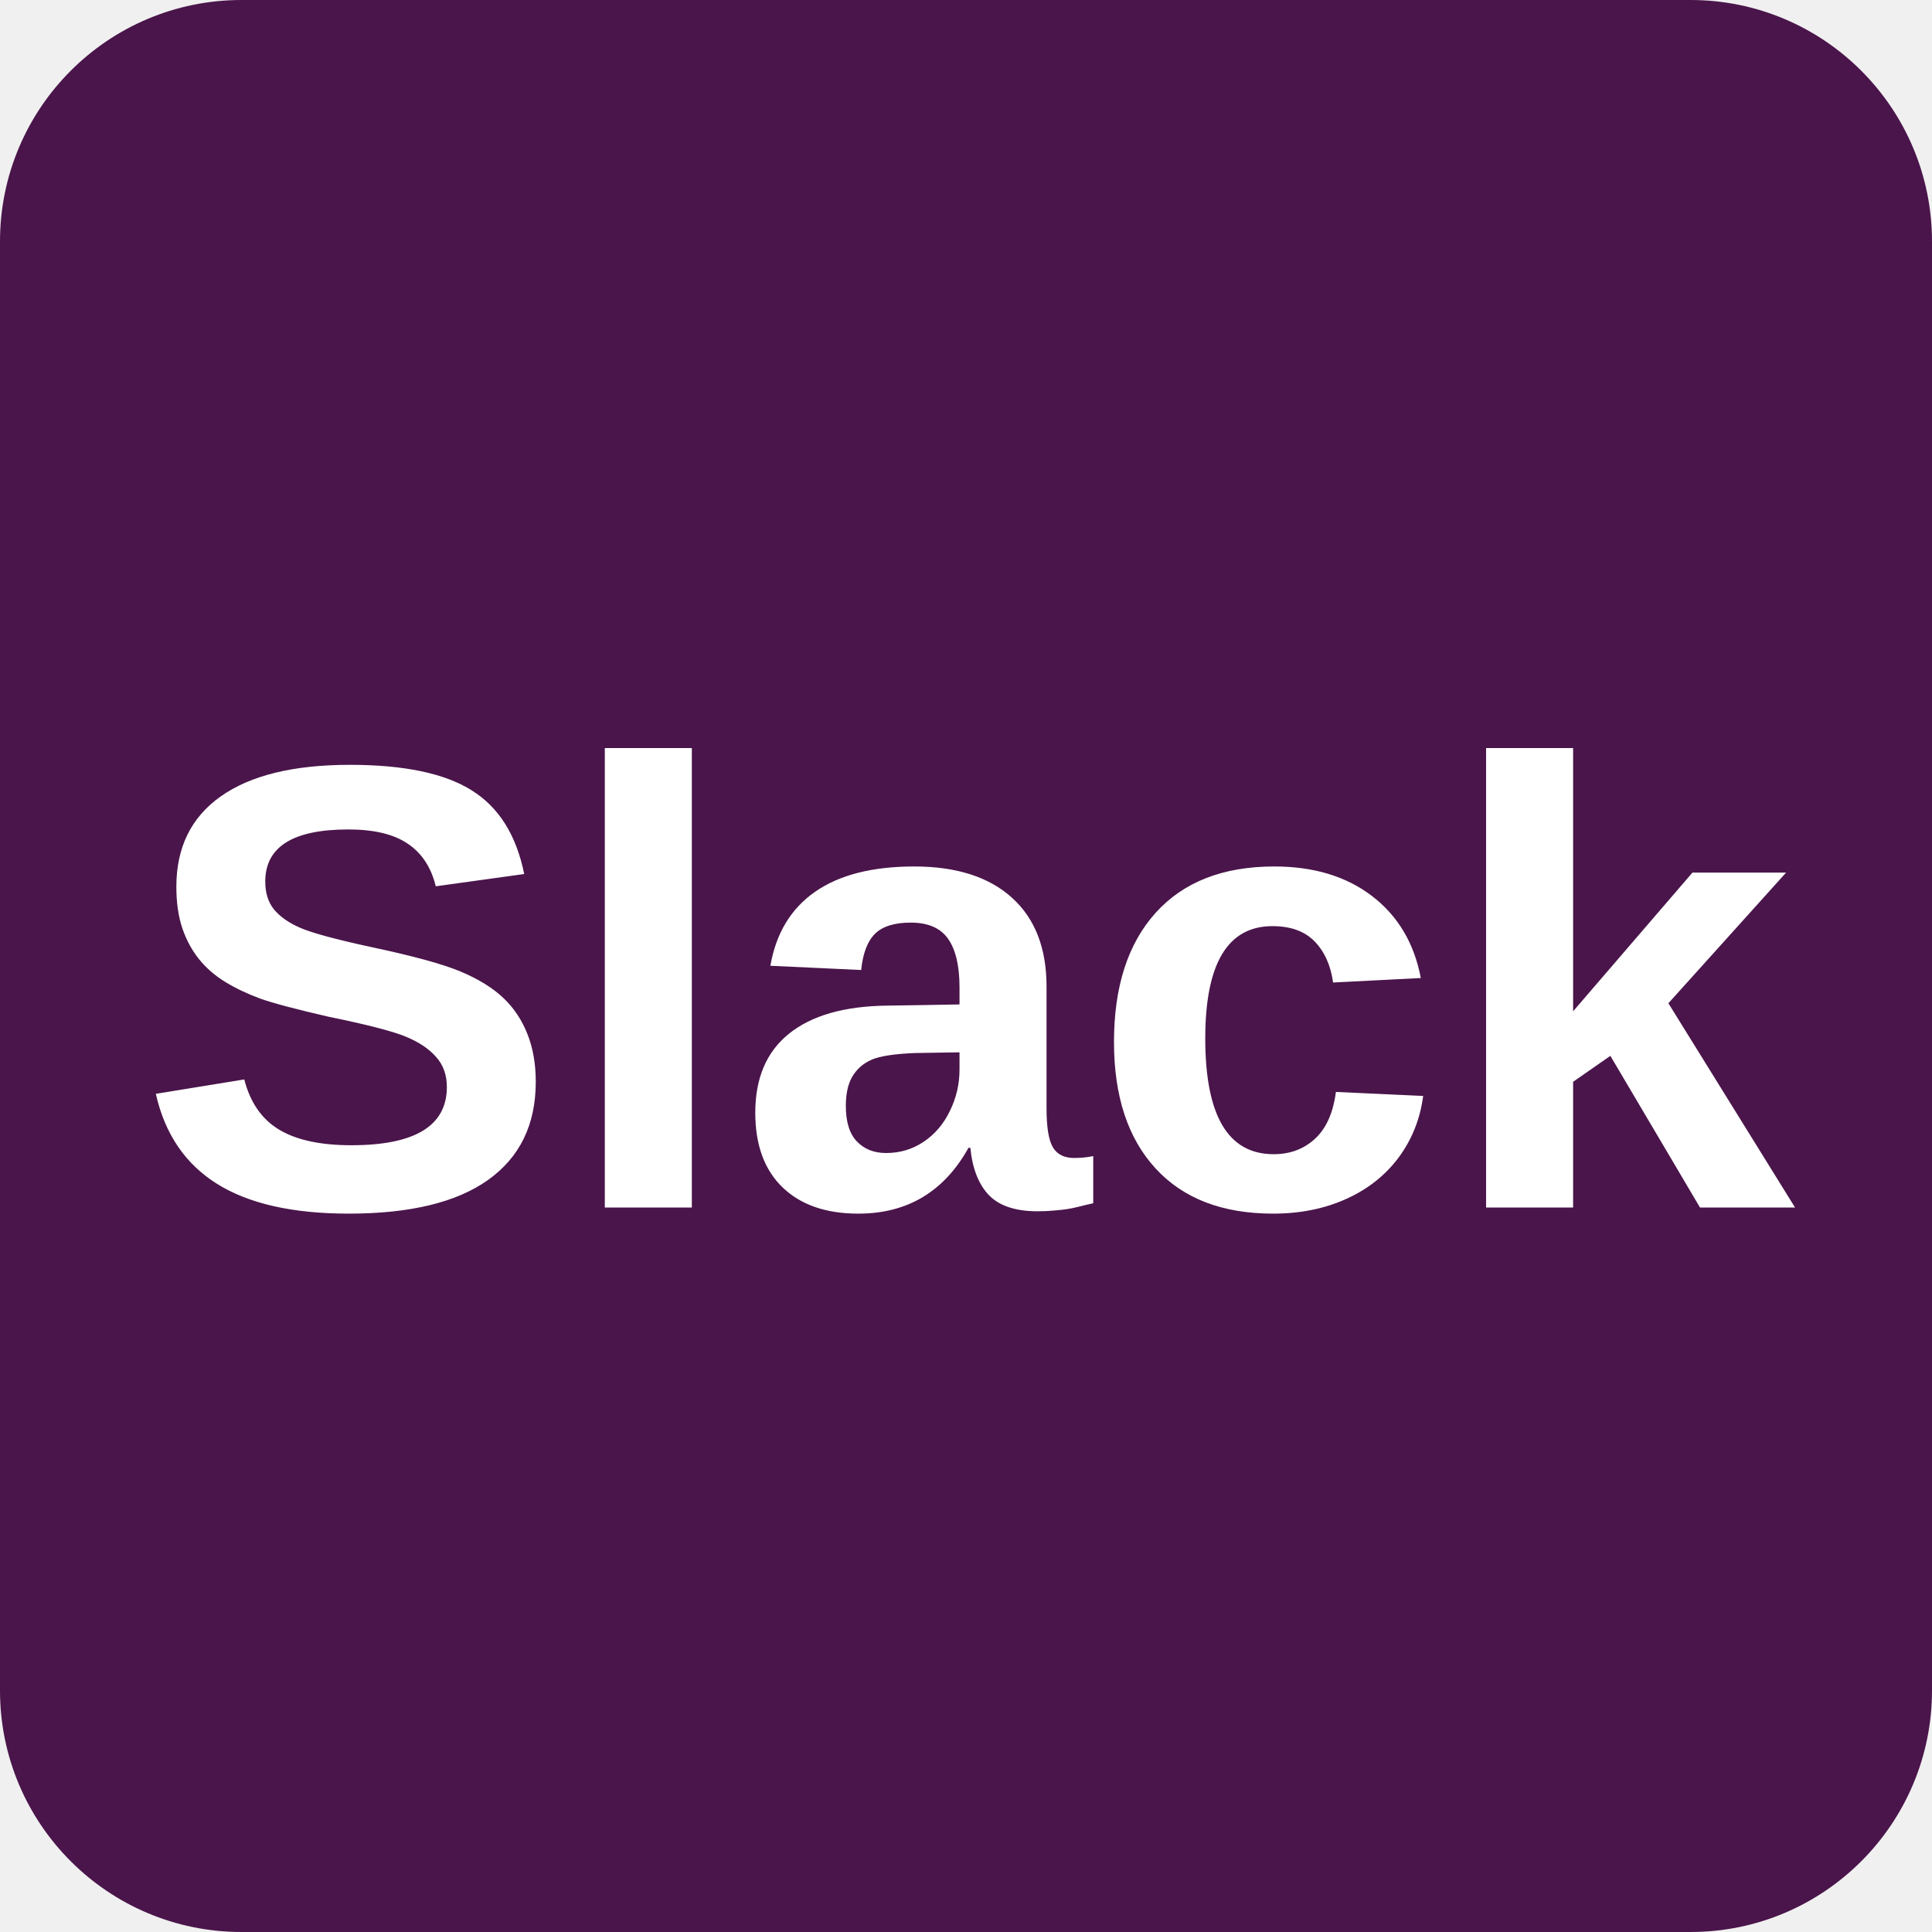
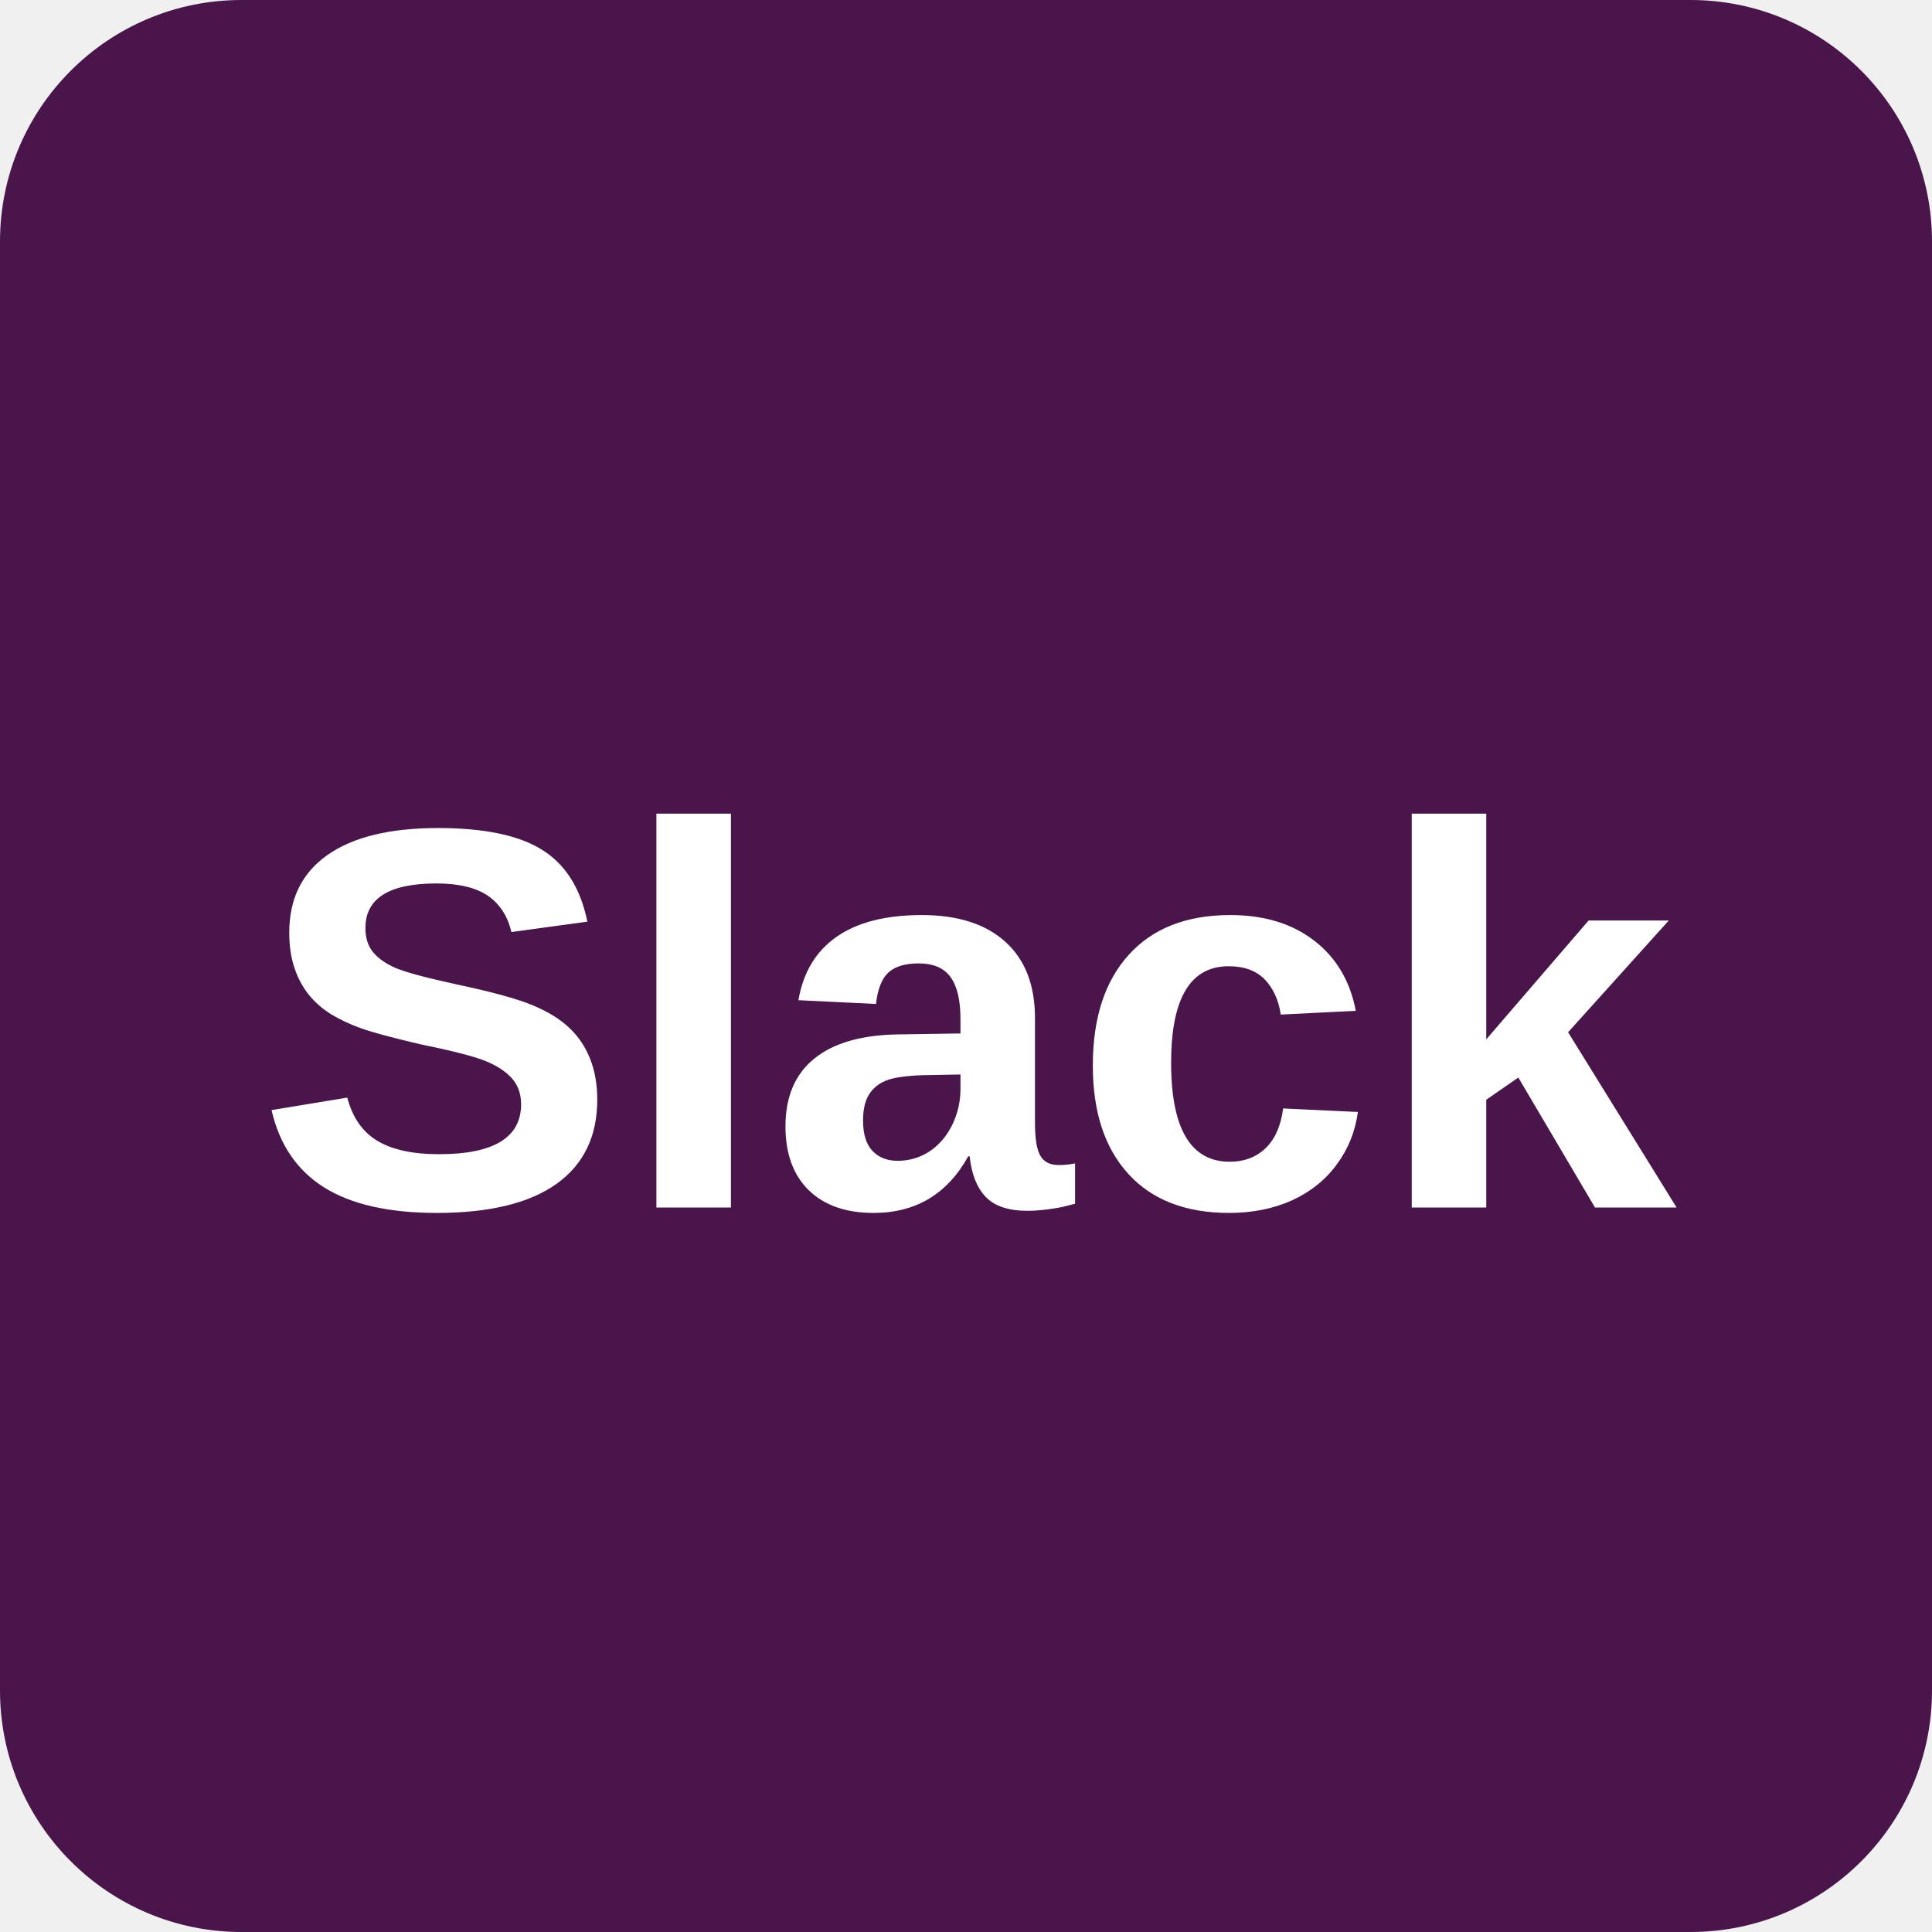
<svg xmlns="http://www.w3.org/2000/svg" viewBox="0 0 128 128">
  <rect width="128" height="128" fill="#4A154B" rx="16" />
-   <text x="64" y="80" text-anchor="middle" fill="white" font-family="Arial, sans-serif" font-size="42" font-weight="bold">Slack</text>
+   <text x="64" y="80" text-anchor="middle" fill="white" font-family="Arial, sans-serif" font-size="36" font-weight="bold">Slack</text>
</svg>
